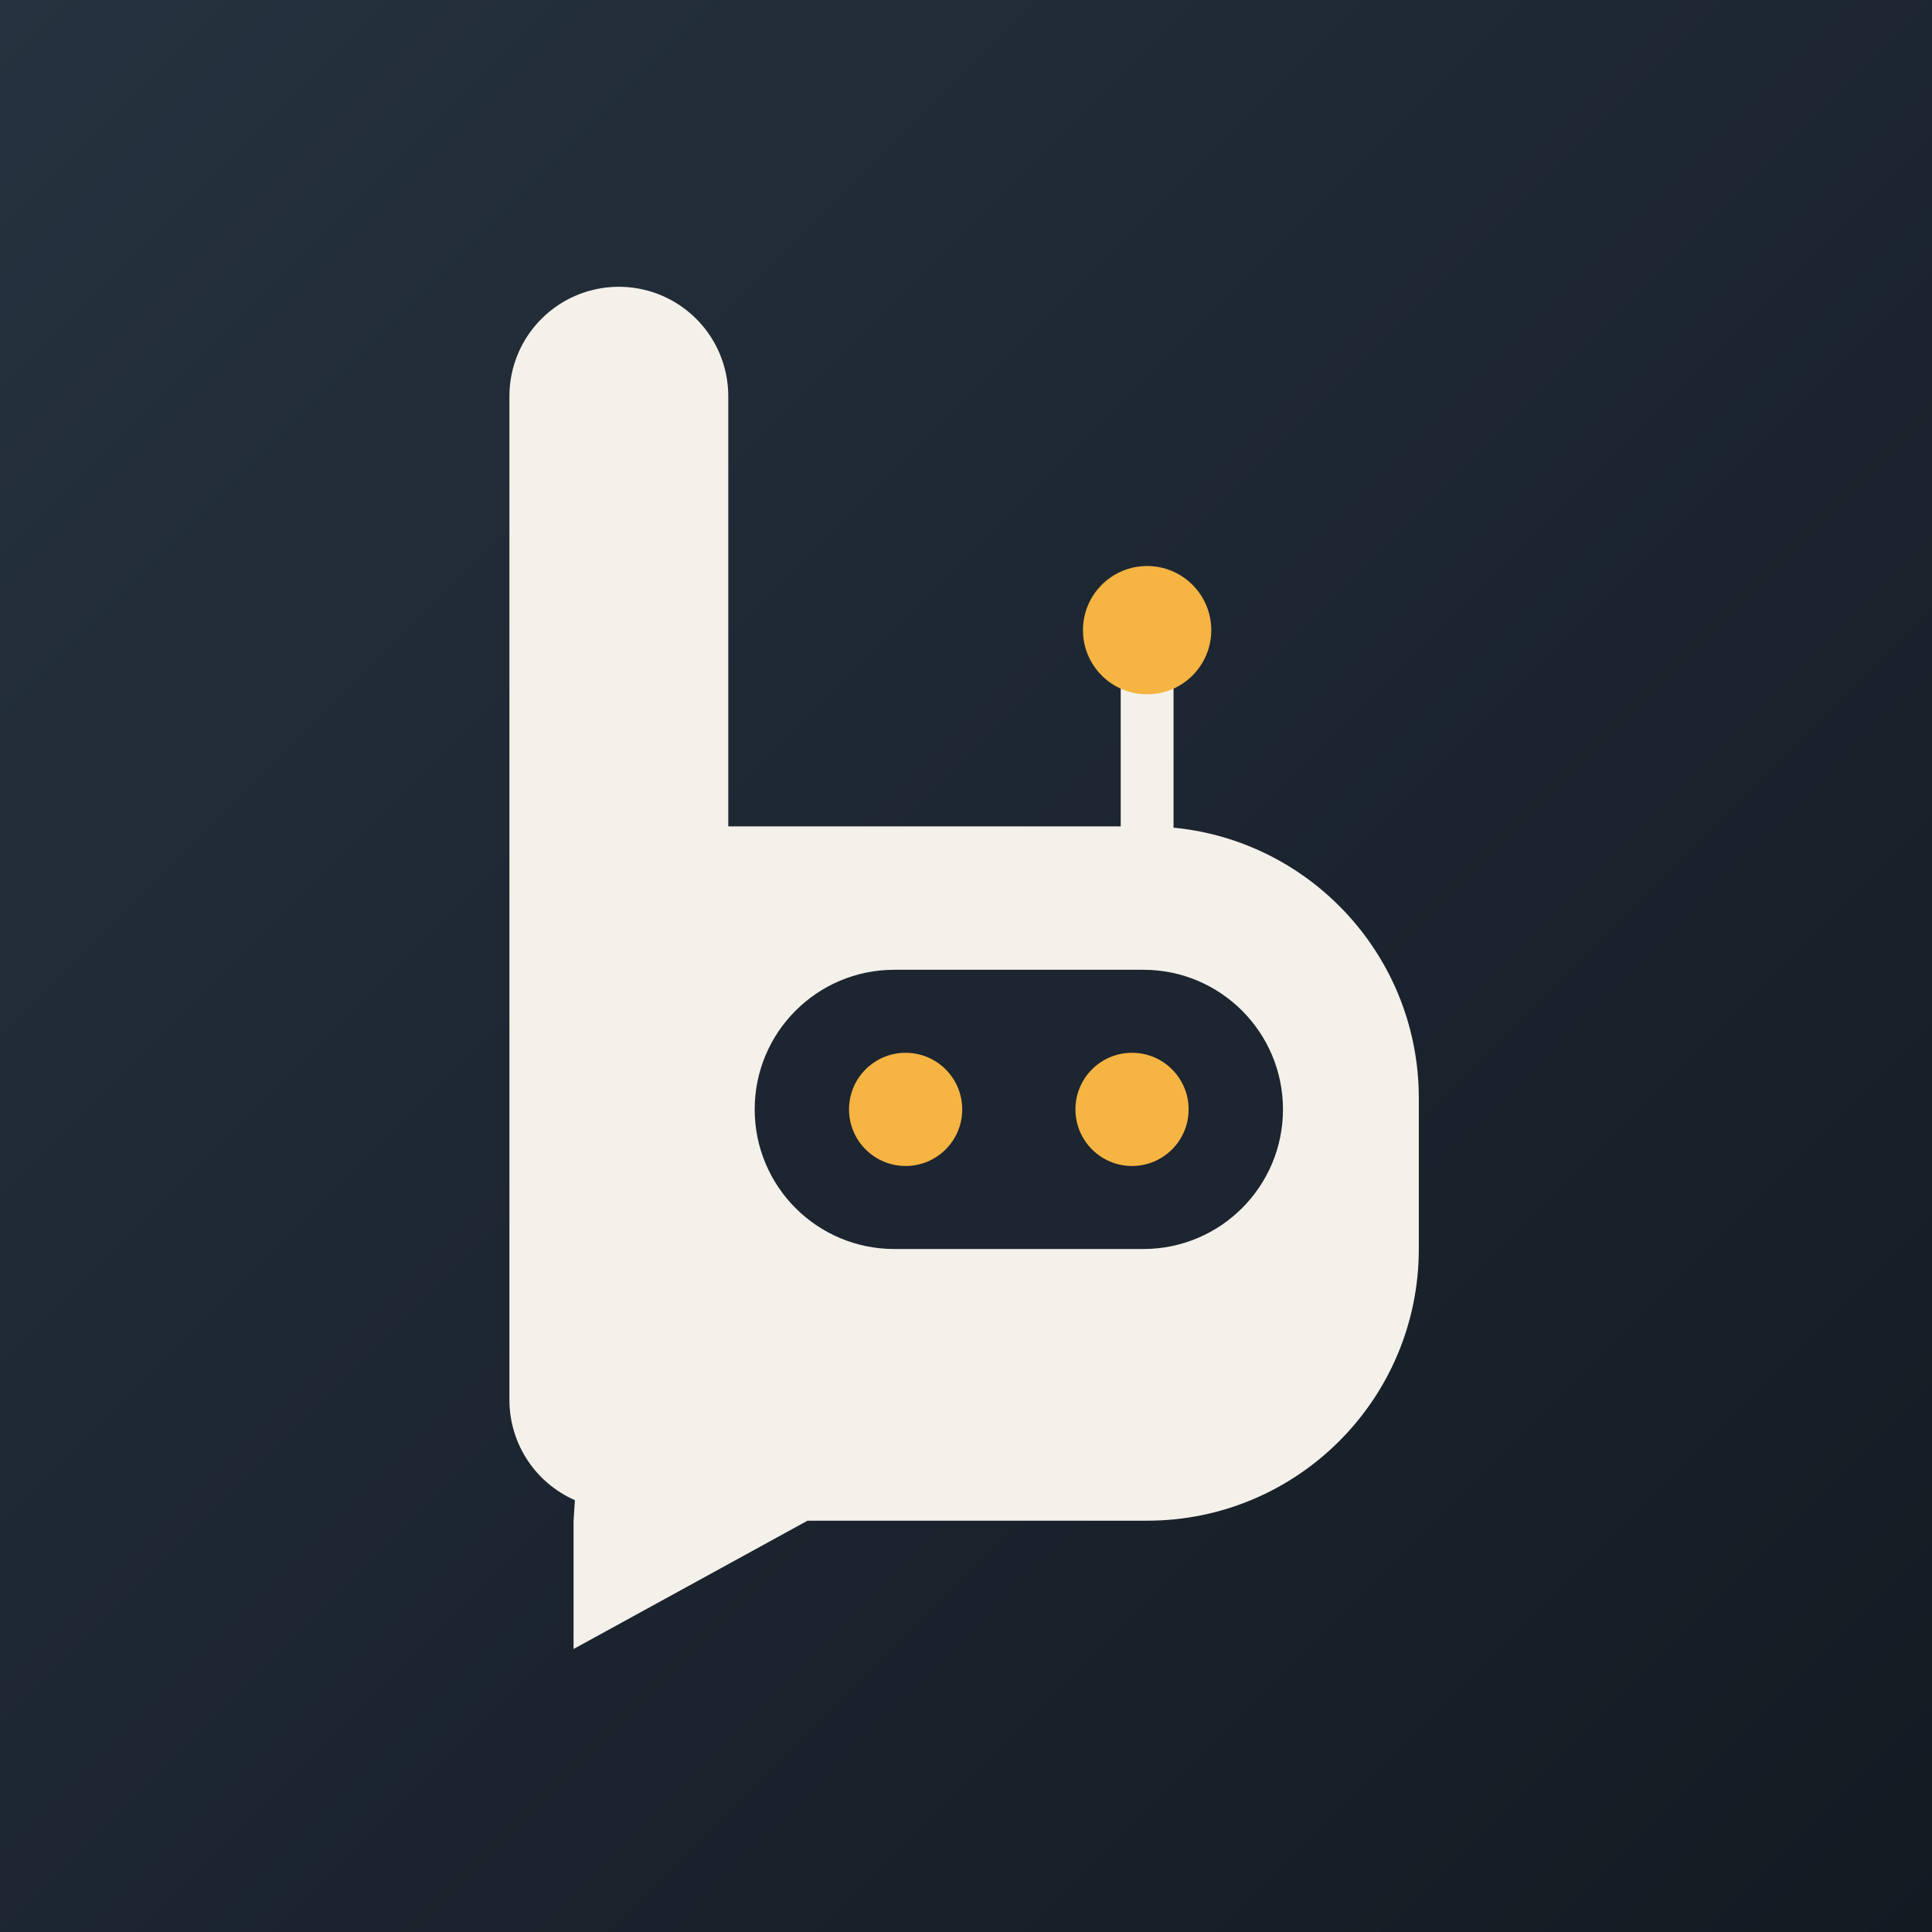
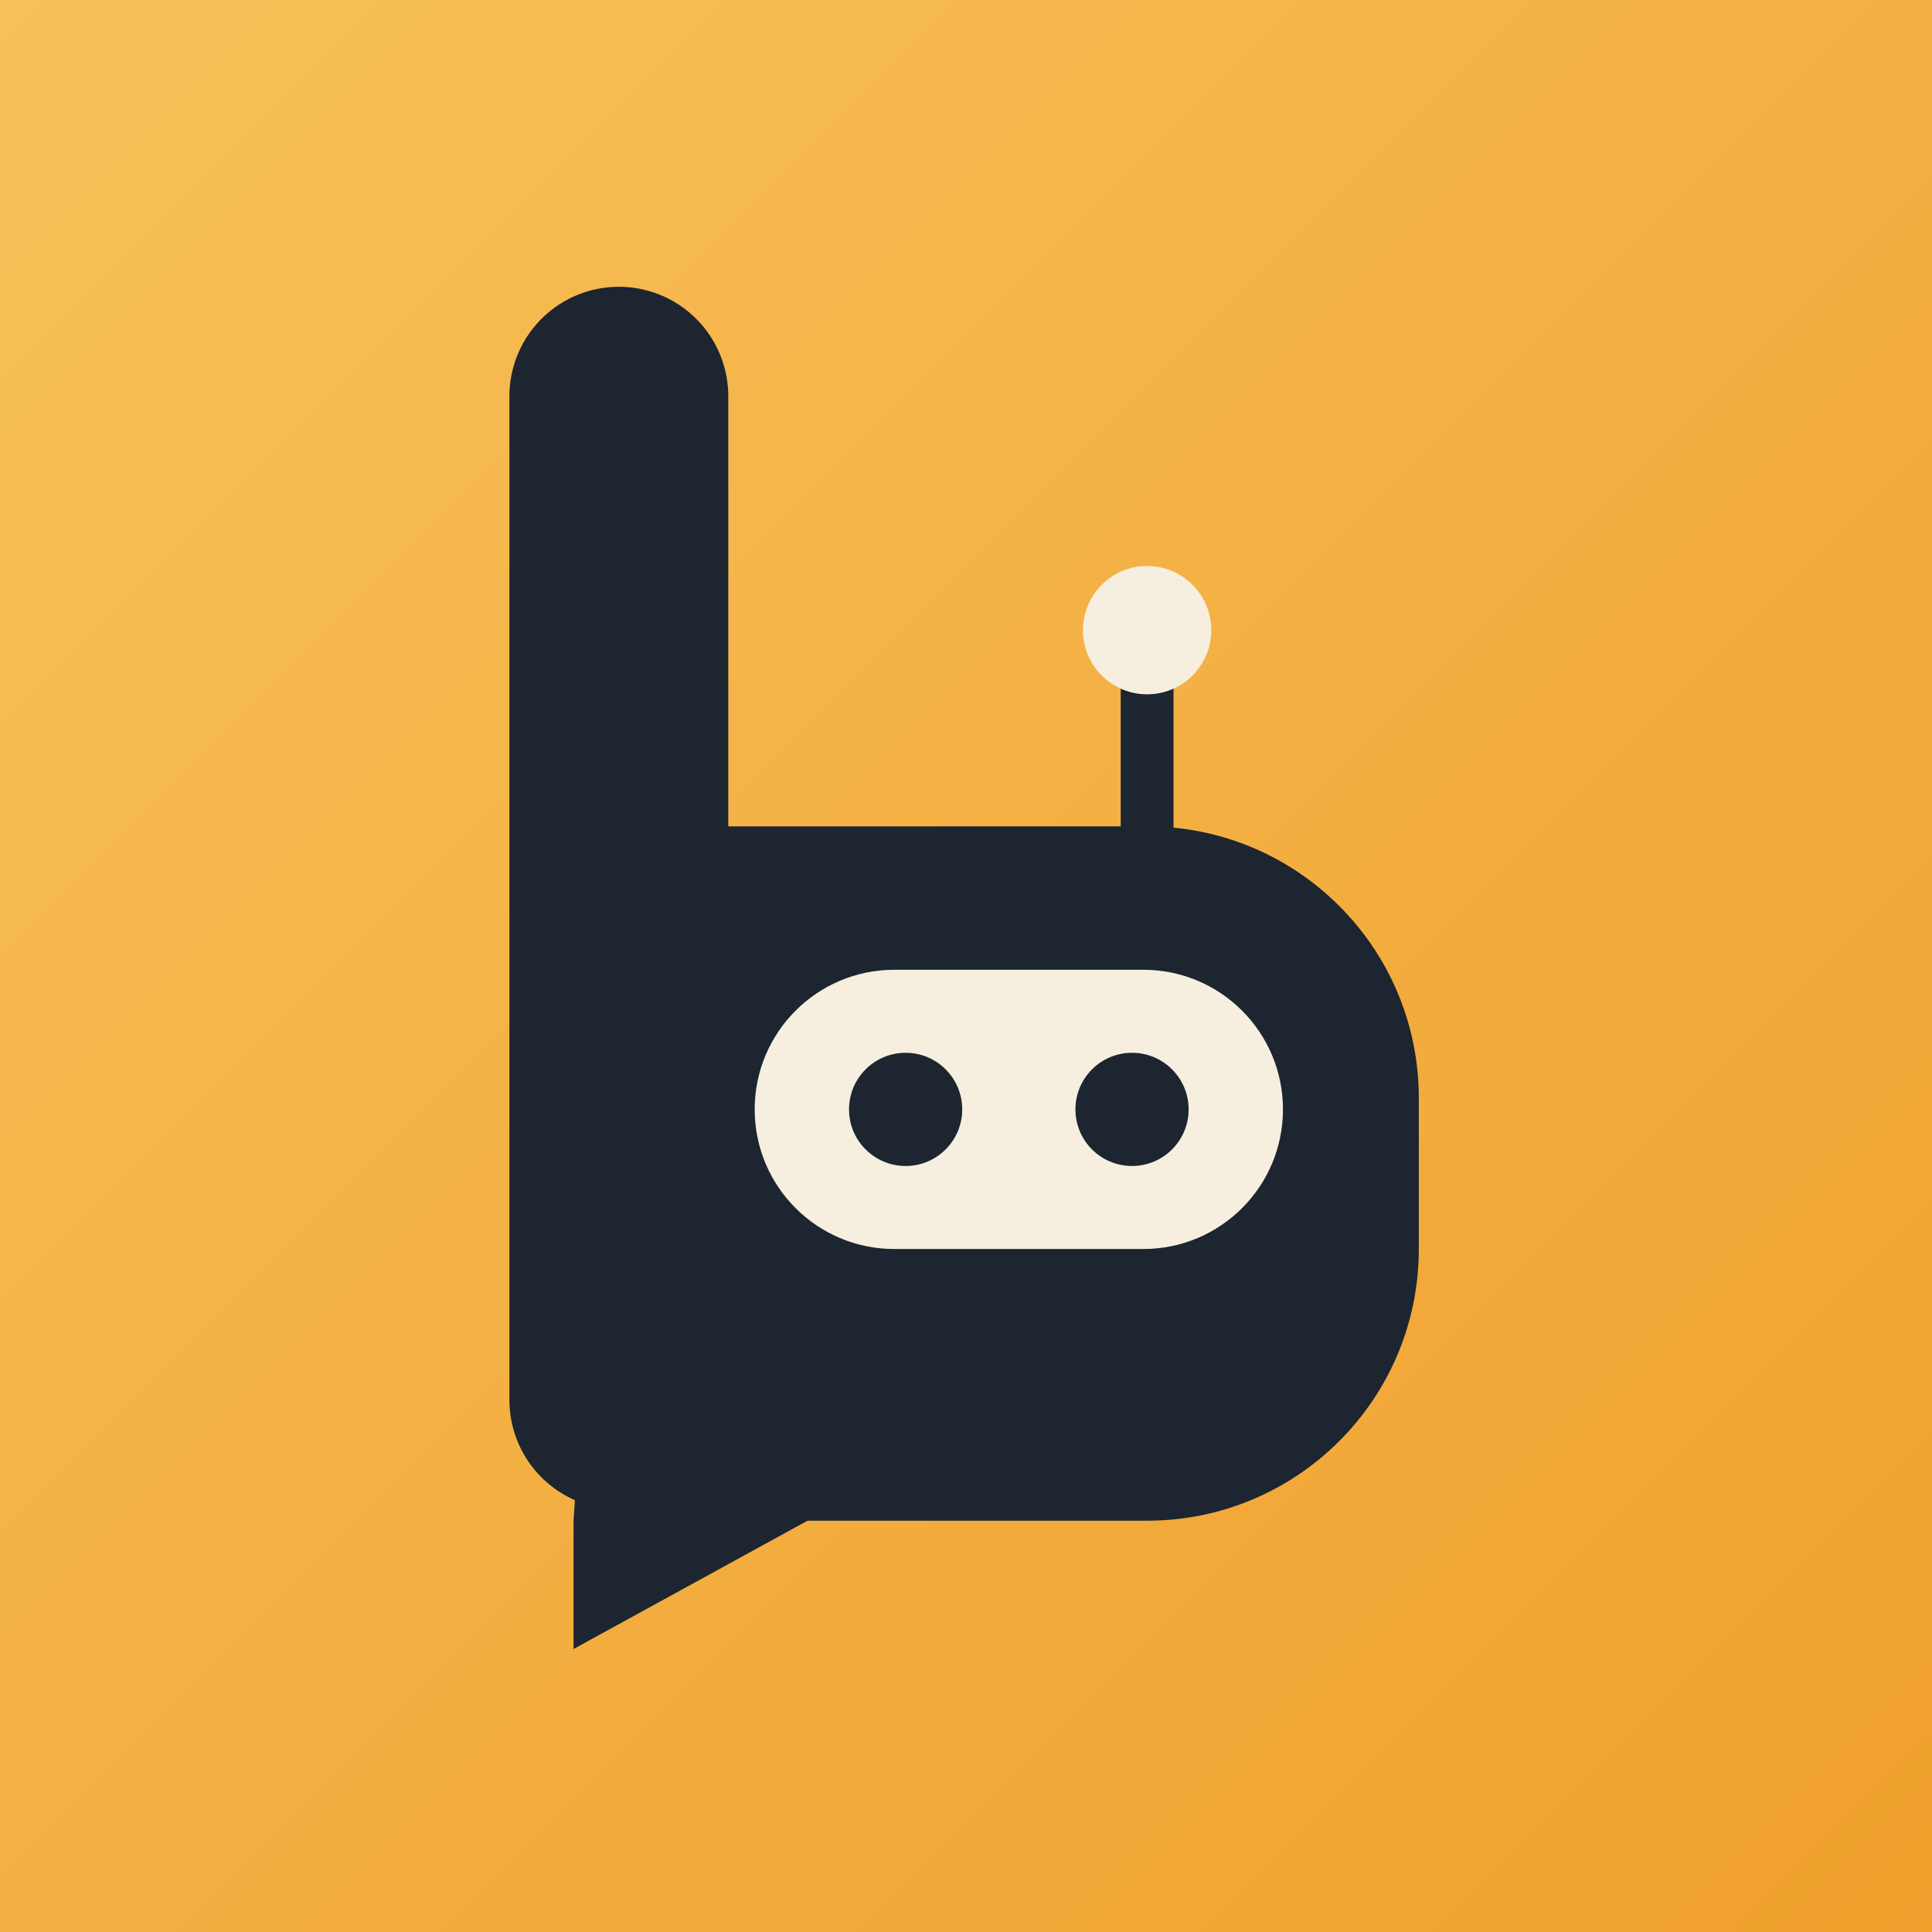
<svg xmlns="http://www.w3.org/2000/svg" viewBox="0 0 512 512" role="img" aria-label="beckon">
  <defs>
    <linearGradient id="bg" x1="0" y1="0" x2="1" y2="1">
-       <stop offset="0" stop-color="#26323f" />
-       <stop offset="1" stop-color="#131a22" />
+       <stop offset="0" stop-color="#f8c15a" />
+       <stop offset="1" stop-color="#ef9f2c" />
    </linearGradient>
  </defs>
  <rect width="512" height="512" fill="url(#bg)" />
  <g transform="translate(4 1)">
-     <path d="M160 104 v266" stroke="#f4f1ea" stroke-width="58" stroke-linecap="round" fill="none" />
-     <path d="M160 218 h140 a72 72 0 0 1 72 72 v40 a72 72 0 0 1 -72 72 h-90 l-62 34 v-34 z" fill="#f4f1ea" />
-     <rect x="196" y="256" width="140" height="74" rx="37" fill="#1c2530" />
-     <circle cx="236" cy="293" r="15" fill="#f6b443" />
-     <circle cx="296" cy="293" r="15" fill="#f6b443" />
-     <path d="M300 218 v-40" stroke="#f4f1ea" stroke-width="14" stroke-linecap="round" />
-     <circle cx="300" cy="166" r="17" fill="#f6b443" />
+     <path d="M160 104 v266" stroke="#1c2530" stroke-width="58" stroke-linecap="round" fill="none" />
+     <path d="M160 218 h140 a72 72 0 0 1 72 72 v40 a72 72 0 0 1 -72 72 h-90 l-62 34 v-34 z" fill="#1c2530" />
+     <rect x="196" y="256" width="140" height="74" rx="37" fill="#f6efe0" />
+     <circle cx="236" cy="293" r="15" fill="#1c2530" />
+     <circle cx="296" cy="293" r="15" fill="#1c2530" />
+     <path d="M300 218 v-40" stroke="#1c2530" stroke-width="14" stroke-linecap="round" />
+     <circle cx="300" cy="166" r="17" fill="#f6efe0" />
  </g>
</svg>
